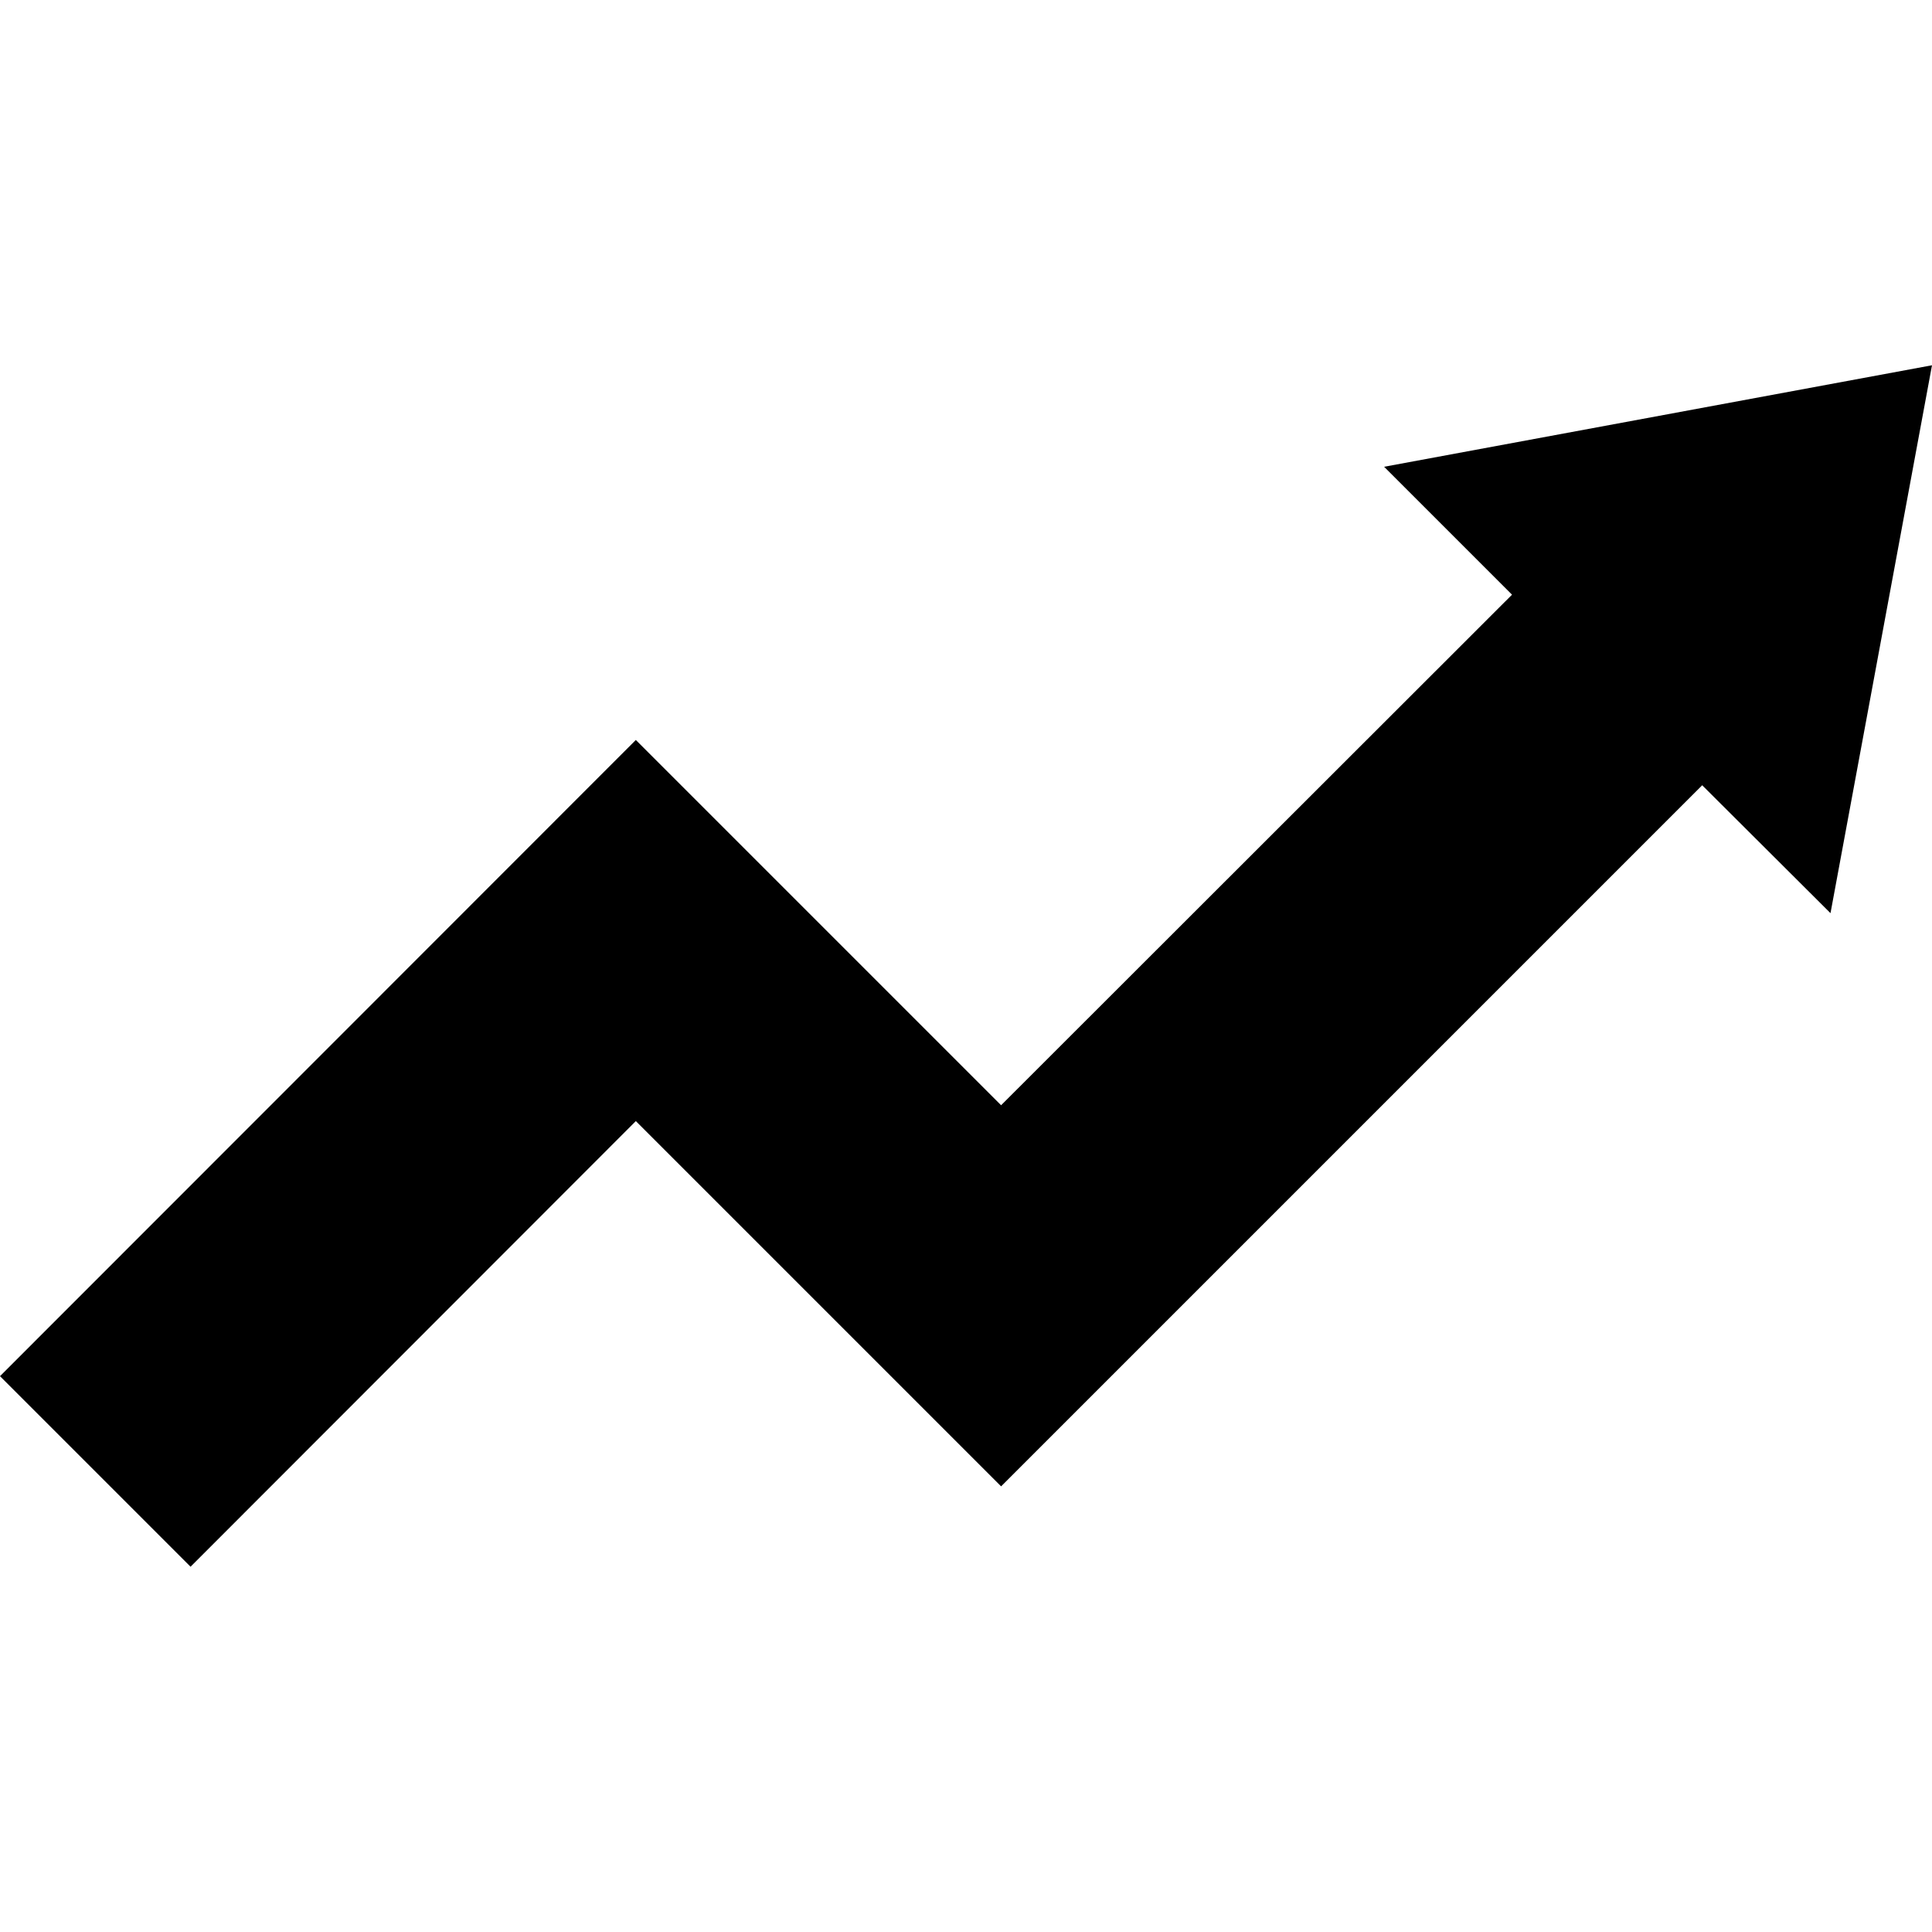
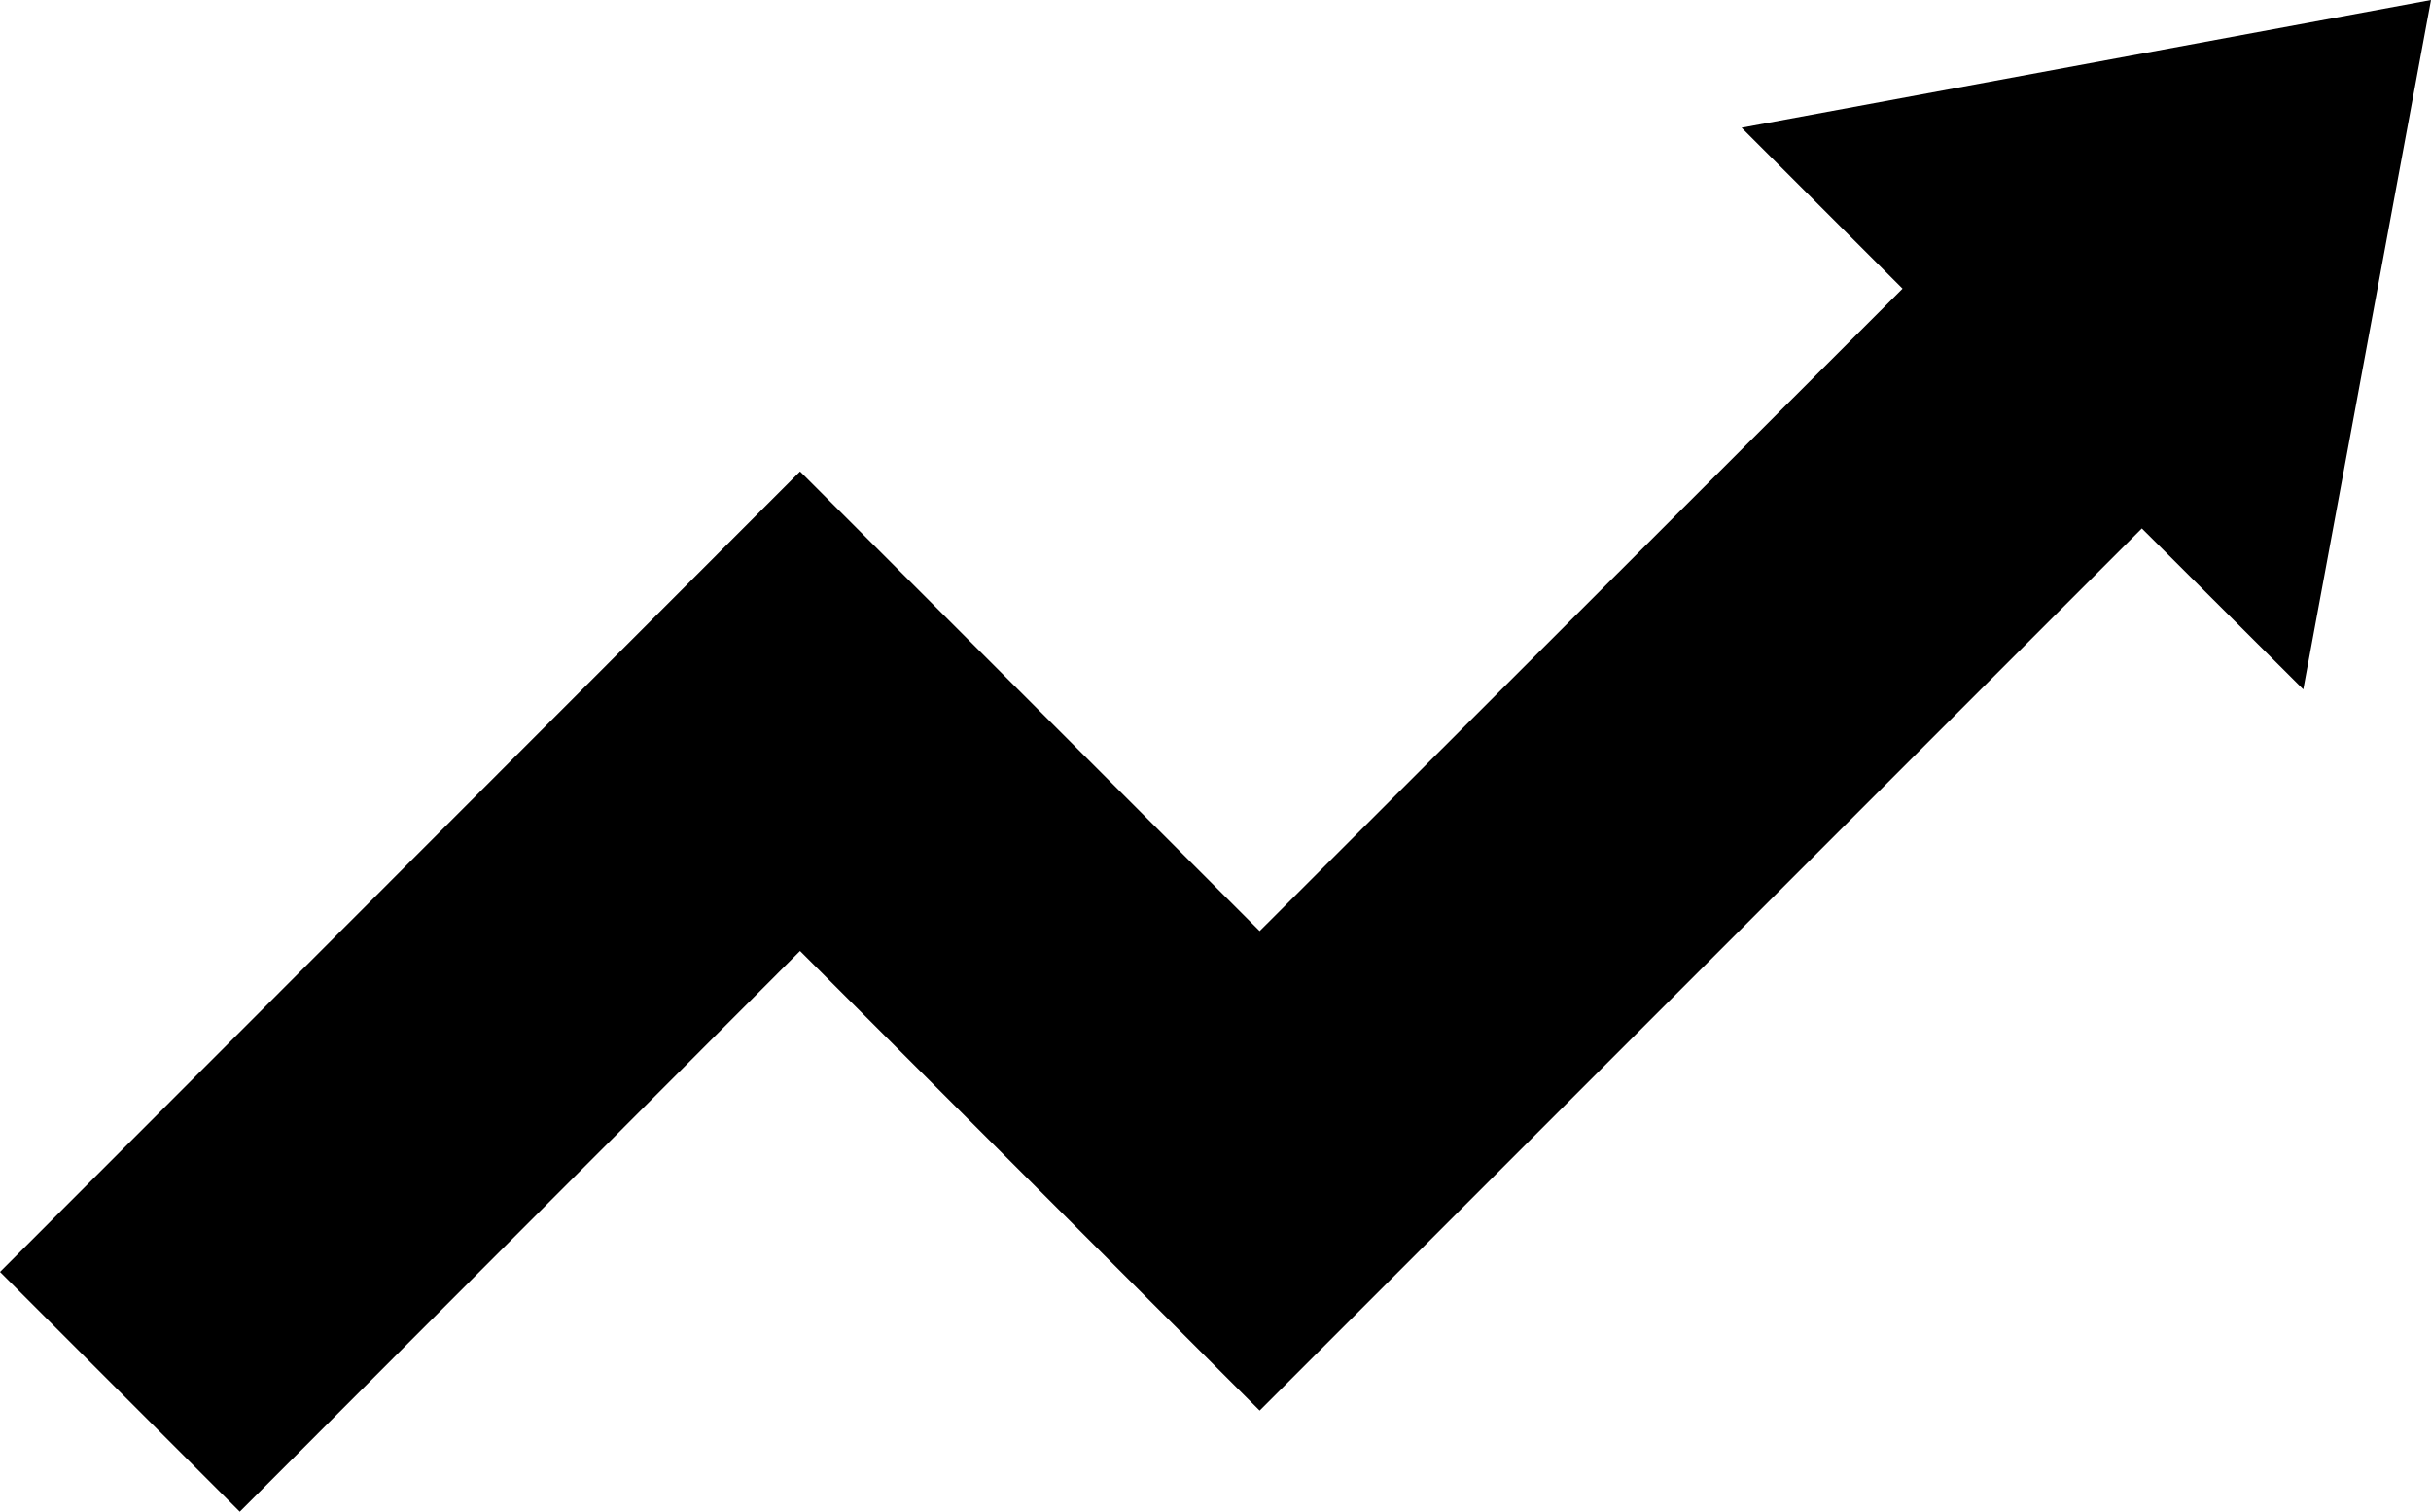
- <svg xmlns="http://www.w3.org/2000/svg" id="Layer_1" enable-background="new 0 0 512 512" viewBox="0 0 512 512">
+ <svg xmlns="http://www.w3.org/2000/svg" id="Layer_1" enable-background="new 0 0 512 512" viewBox="0 96.8 512 318.4">
  <g id="Layer_2_00000126324420475939419880000009667588972607953556_">
    <g id="Layer_2_copy_7">
      <g id="_50">
        <path d="m512 96.8-145.2 26.9 33.9 33.9-135.4 135.3-96.8-96.8-168.5 168.6 50.5 50.5 118-118.1 96.8 96.8 185.8-185.8 34 33.9z" />
      </g>
    </g>
  </g>
</svg>
